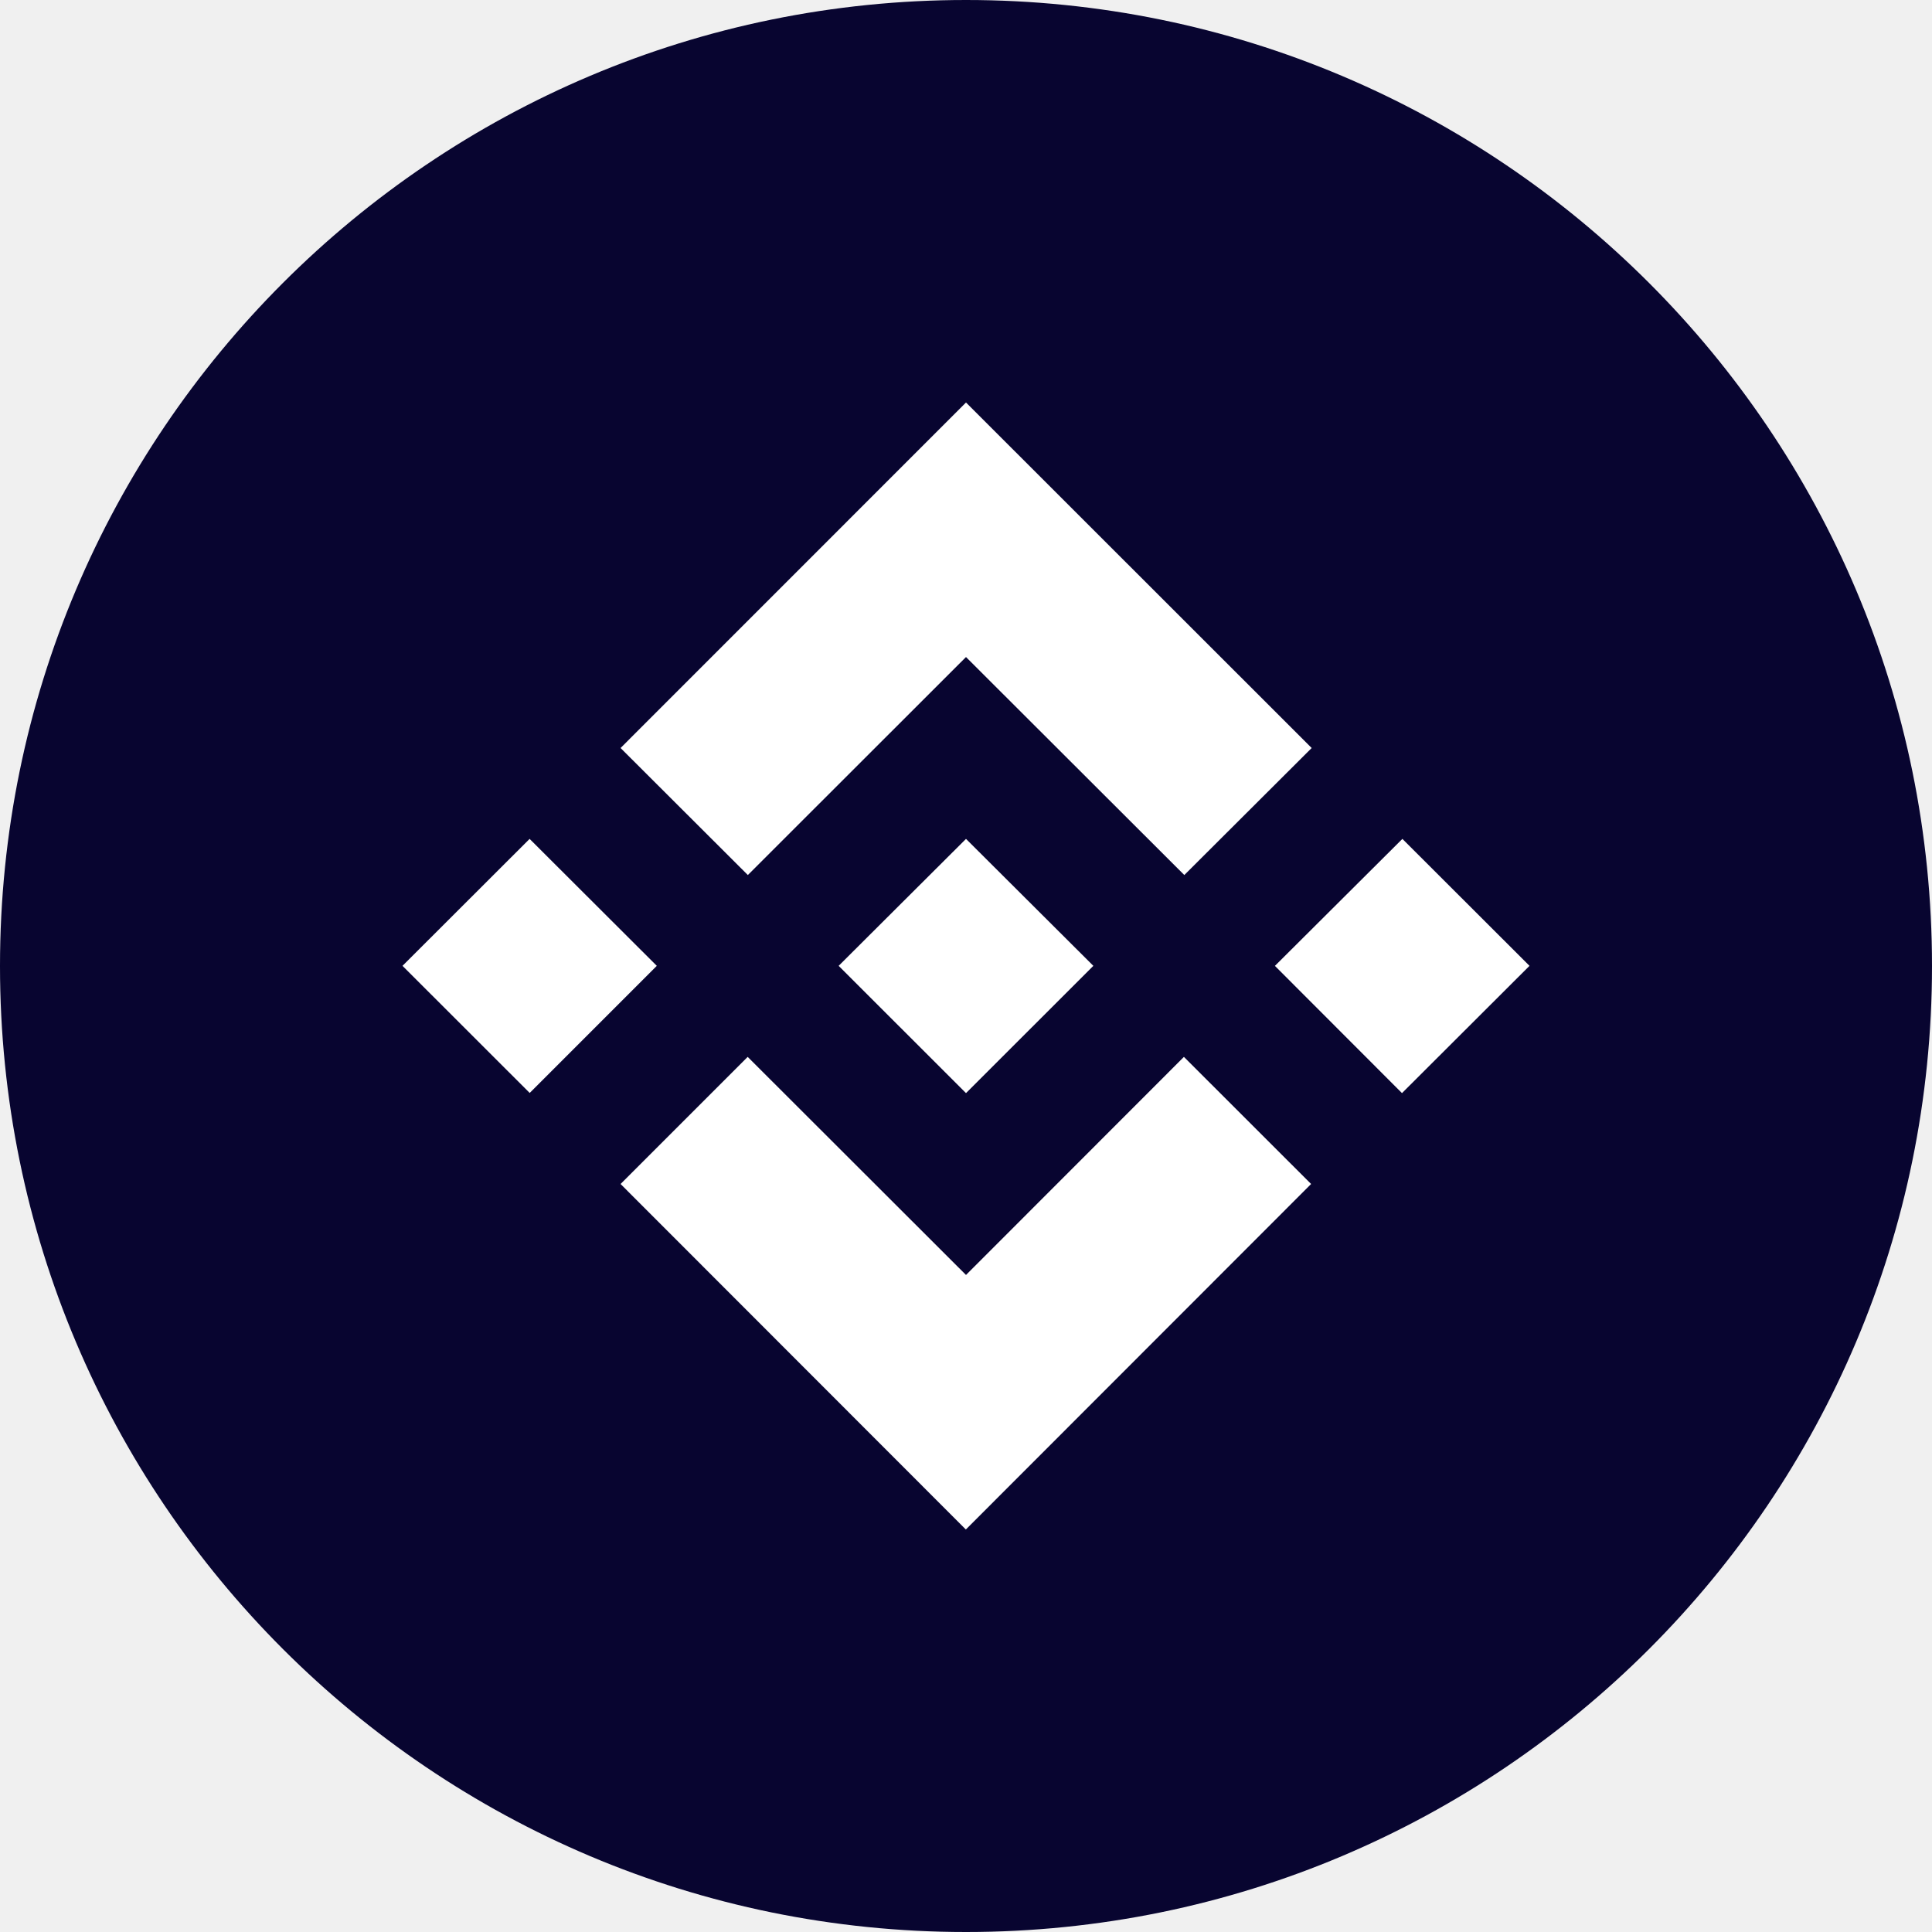
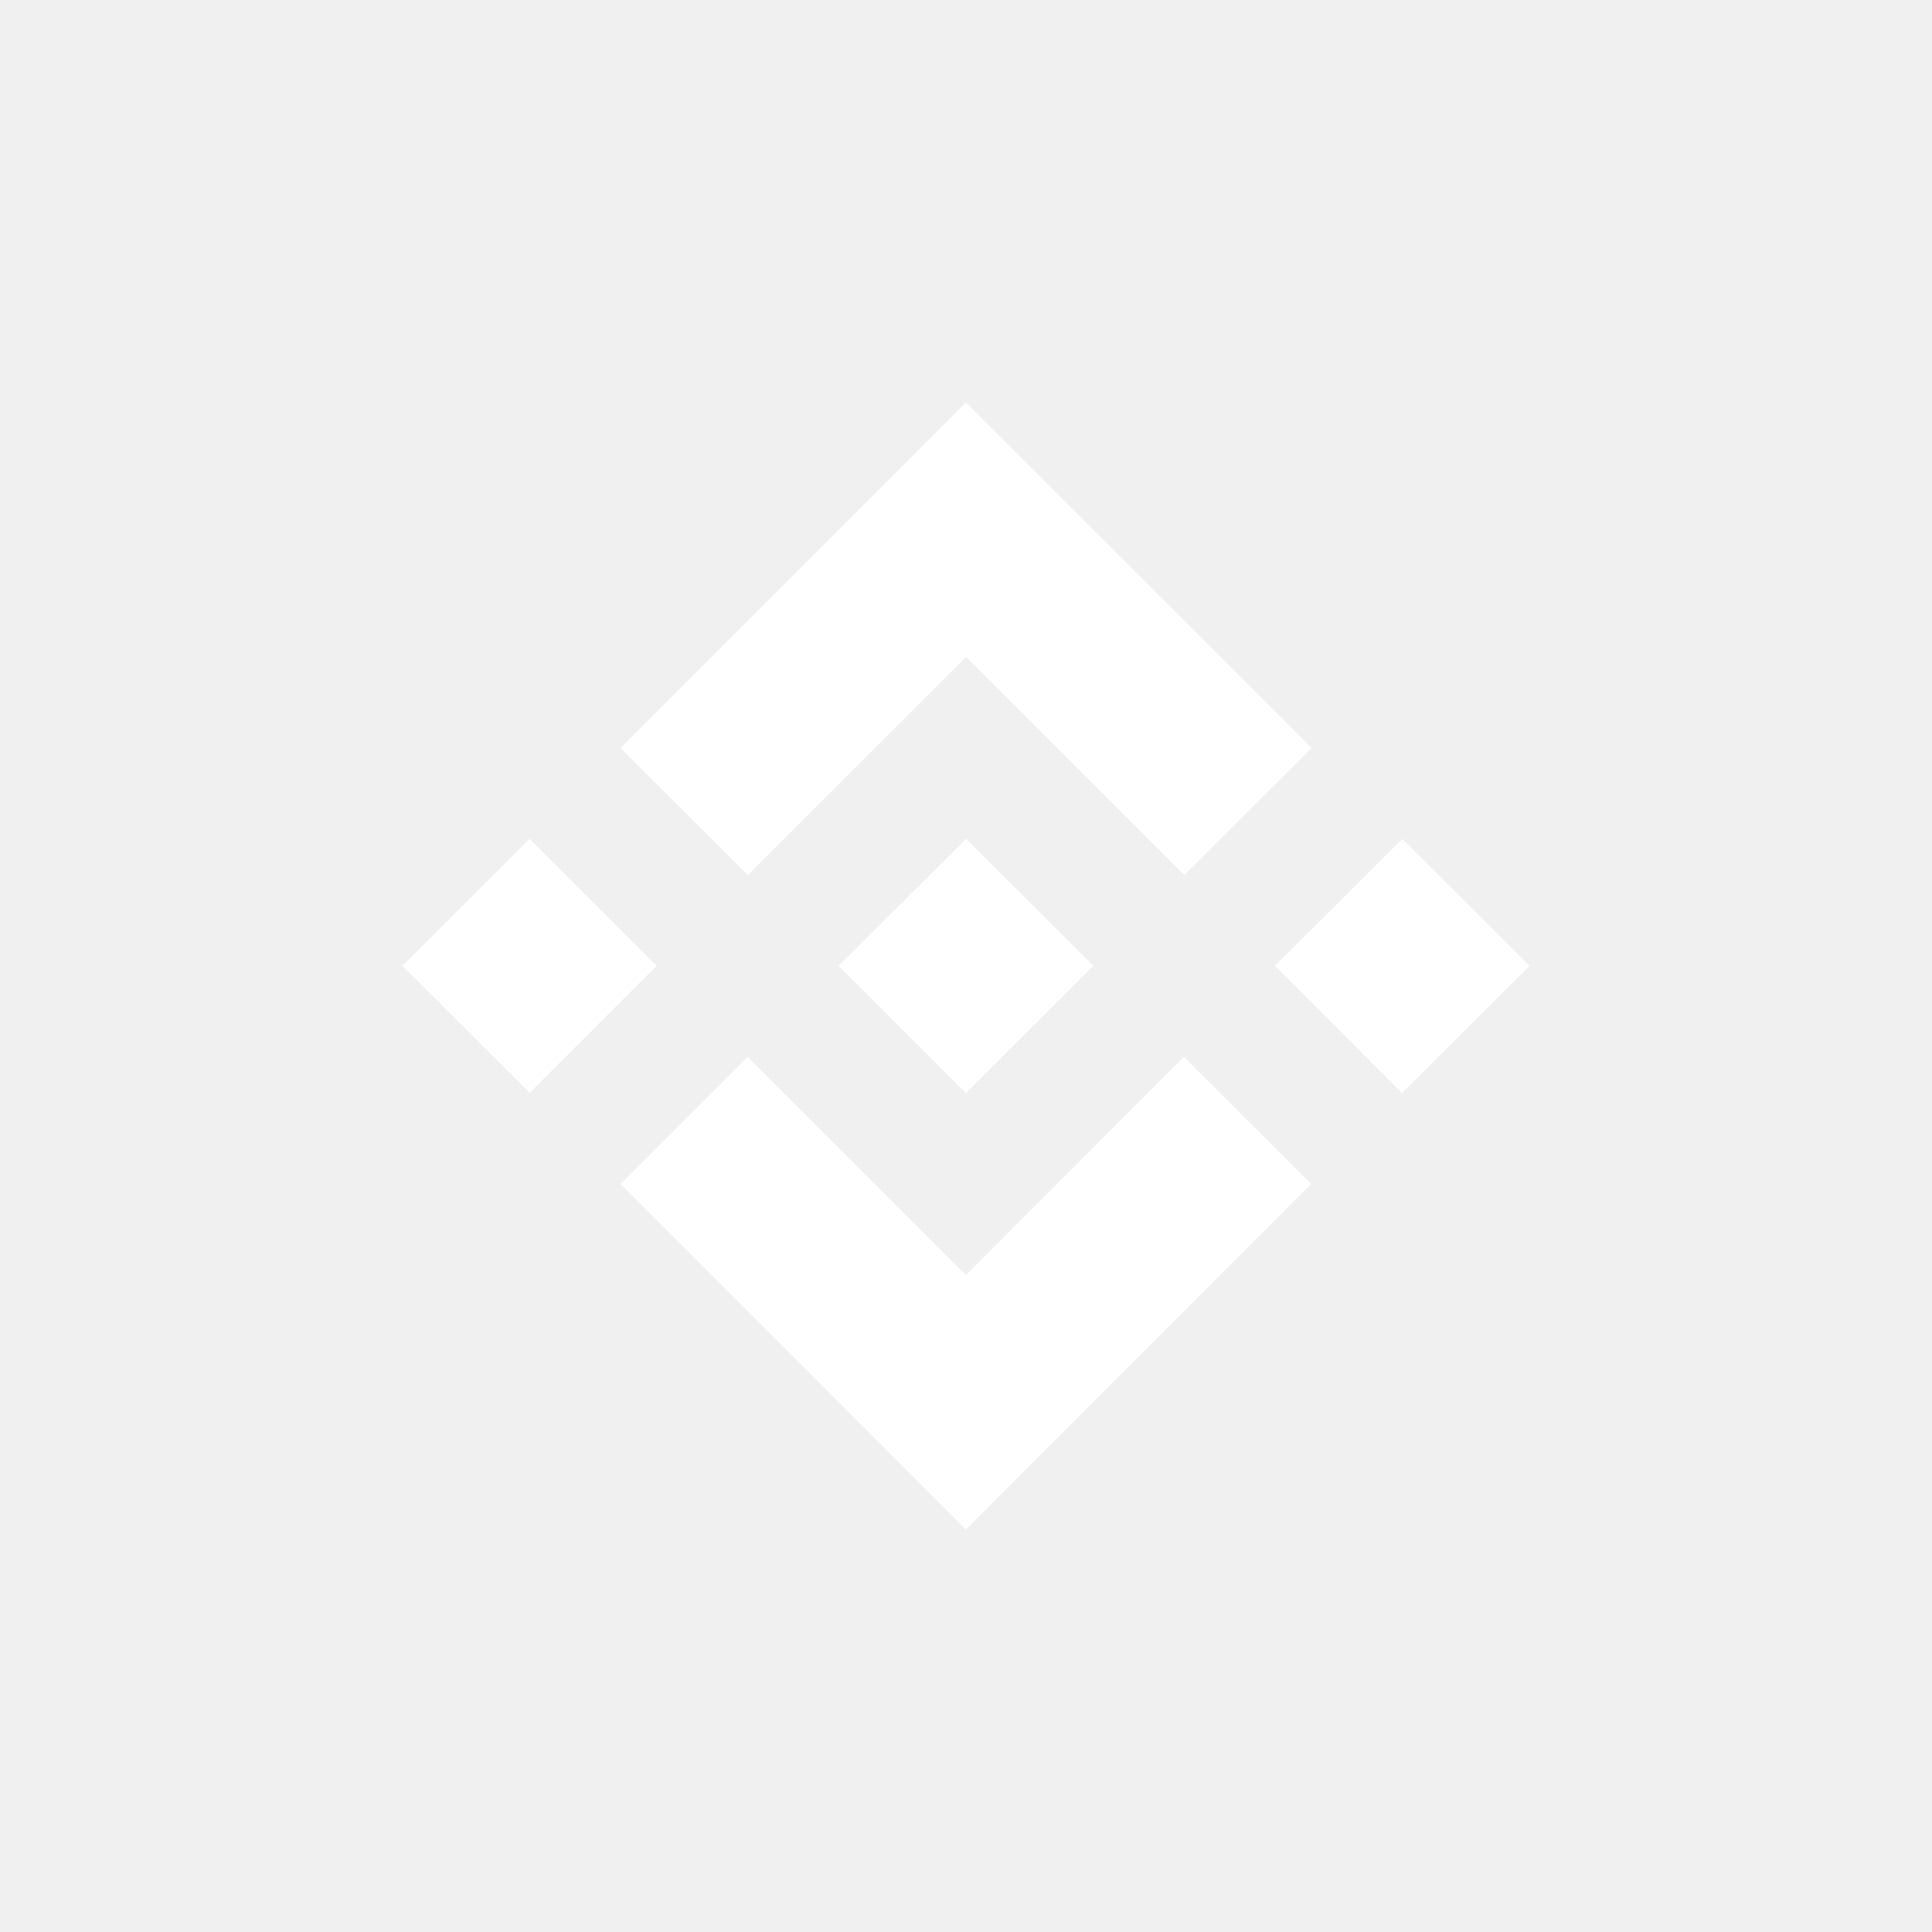
<svg xmlns="http://www.w3.org/2000/svg" width="24" height="24" fill="none">
-   <rect width="24" height="24" rx="12" fill="#080530" />
  <g clip-path="url(#A)">
    <path d="M15.837 11.998l1.579 1.581L19 11.998l-1.579-1.577-1.583 1.577zM12 8.162L9.29 10.87 7.709 9.292 12 5l4.294 4.292-1.582 1.578L12 8.162zm-5.421 2.259l1.58 1.577-1.579 1.579L5 11.998l1.579-1.577zM12 15.838l2.707-2.709 1.58 1.579L11.998 19l-4.289-4.292 1.579-1.579L12 15.838zm0-2.259l-1.582-1.581L12 10.421l1.582 1.577L12 13.579z" fill="#fff" />
  </g>
  <defs>
    <clipPath id="A">
      <path fill="#fff" transform="translate(5 5)" d="M0 0h14v14H0z" />
    </clipPath>
  </defs>
</svg>
